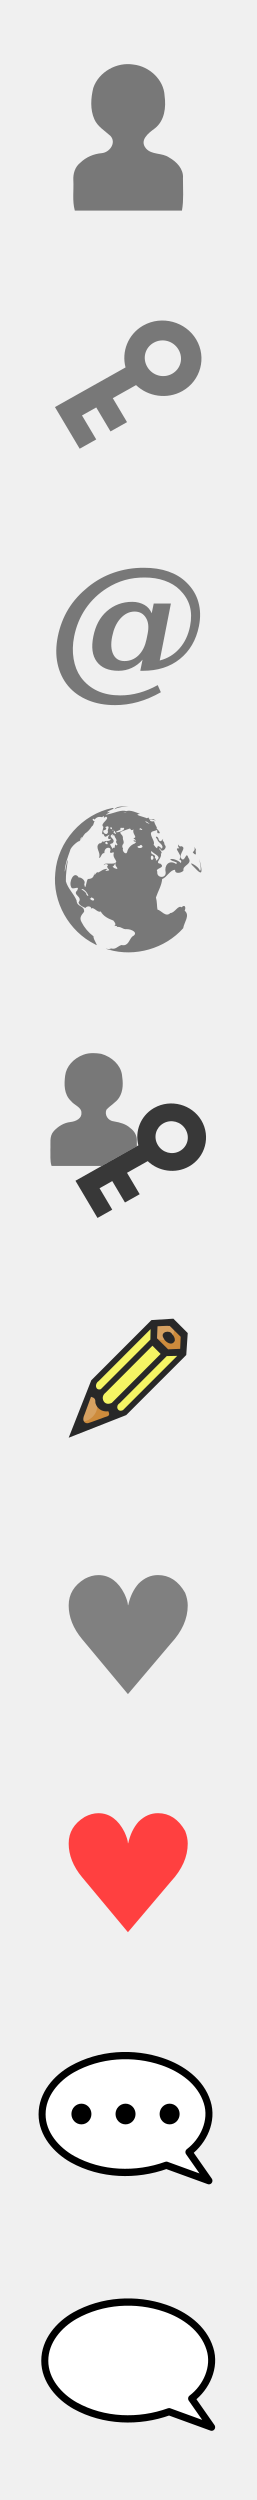
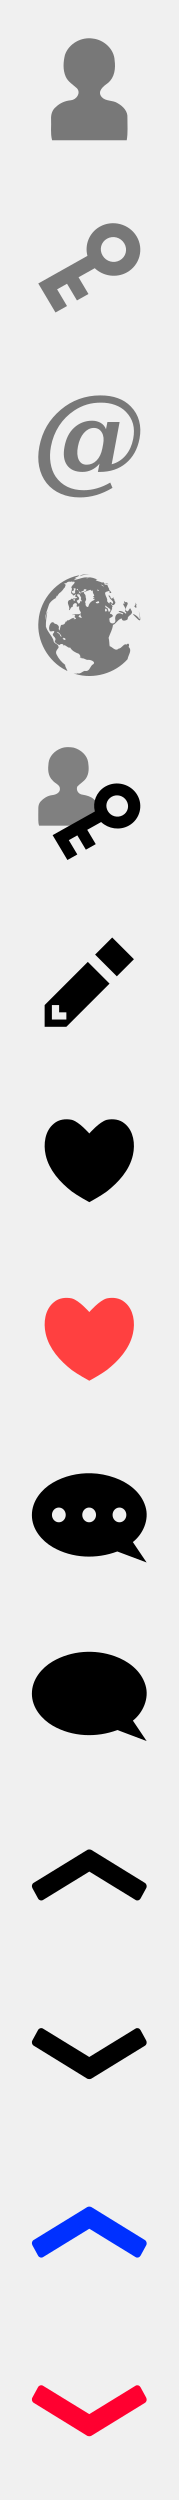
- <svg xmlns="http://www.w3.org/2000/svg" height="273" width="28" version="1.1">
-   <g fill-opacity="0.502" fill="#000" transform="matrix(0.9985611,0,0,1.001523,6.011506,-2.000202)">
-     <g fill-opacity="0.502" fill="#000" transform="matrix(2.077319,0,0,2.077319,-1.211229,-1.211226)">
-       <g transform="matrix(0.01284033,0,0,0.01246332,0.5820922,31.2112)">
-         <path d="m15.688,62c-1.173,0-2.243,0.186-3.25,0.531-1.007,0.345-1.943,0.861-2.812,1.562-0.858,0.696-1.596,1.488-2.156,2.406-0.56,0.919-0.939,1.931-1.156,3-0.212,1.069-0.226,2.045-0.031,2.969,0.194,0.919,0.579,1.747,1.156,2.438,0.589,0.702,1.335,1.212,2.188,1.562,0.858,0.351,1.828,0.531,2.938,0.531,0.824-0,1.659-0.11,2.5-0.344,0.841-0.234,1.676-0.595,2.5-1.062l-0.344-0.78c-0.663,0.373-1.339,0.654-2.031,0.844-0.686,0.189-1.365,0.281-2.062,0.281-0.932-0-1.768-0.16-2.5-0.5-0.726-0.34-1.332-0.837-1.812-1.5-0.395-0.562-0.655-1.237-0.781-2-0.126-0.768-0.109-1.575,0.062-2.438,0.217-1.097,0.632-2.118,1.25-3.031,0.623-0.913,1.411-1.66,2.344-2.25,0.612-0.384,1.251-0.68,1.938-0.875,0.686-0.195,1.413-0.281,2.156-0.281,0.801,0,1.524,0.11,2.188,0.344,0.663,0.234,1.222,0.566,1.656,1,0.543,0.535,0.911,1.13,1.094,1.781,0.183,0.651,0.191,1.391,0.031,2.188-0.194,0.98-0.579,1.786-1.156,2.438-0.572,0.651-1.293,1.095-2.156,1.312l1.219-6.219h-1.875l-0.219,1.062c-0.172-0.395-0.415-0.695-0.781-0.906-0.366-0.212-0.829-0.344-1.344-0.344-1.092,0-2.021,0.363-2.781,1.031-0.755,0.663-1.234,1.575-1.469,2.75s-0.117,2.082,0.375,2.75c0.492,0.668,1.283,1,2.375,1,0.515,0,0.991-0.101,1.438-0.312,0.452-0.212,0.856-0.505,1.188-0.906l-0.25,1.219h0.281c1.624,0,2.962-0.424,4.031-1.281,1.075-0.857,1.785-2.057,2.094-3.594,0.194-0.969,0.161-1.834-0.062-2.625-0.217-0.791-0.646-1.507-1.281-2.125-0.549-0.546-1.216-0.951-2-1.219-0.78-0.274-1.671-0.407-2.689-0.407zm-1,4.781c0.578,0,0.987,0.248,1.25,0.688,0.269,0.434,0.33,1,0.188,1.719l-0.126,0.625c-0.149,0.724-0.435,1.316-0.875,1.75-0.44,0.429-0.954,0.625-1.531,0.625-0.566,0-0.967-0.229-1.219-0.719-0.246-0.489-0.291-1.144-0.125-1.968,0.166-0.824,0.466-1.484,0.906-1.969,0.446-0.49,0.965-0.75,1.531-0.75z" fill-opacity="0.502" transform="matrix(37.54447,0,0,38.56578,-225.6224,-2380.322)" fill="#000" />
-       </g>
-       <g transform="matrix(0.01292968,0,0,0.01285077,-1.052784,-0.1039458)">
-         <g fill-opacity="0.502" fill="#000" transform="translate(4.04061,39.39595)">
-           <path fill-opacity="0.502" fill="#000" d="m203.01,949.15c-11.13-40.306-3.843-82.626-6.065-123.88-1.498-26.687,6.601-54.824,28.413-71.789,23.293-22.854,54.511-36.209,86.87-39.003,32.72-2.774,60.943-42.68,35.886-70.491-23.189-21.225-52.49-37.979-65.652-68.122-17.557-40.034-14.417-86.384-4.308-127.91,22.258-65.723,95.91-106.75,163.74-95.37,63.882,7.105,123.64,61.375,126.56,127.57,6.524,46.807,0.275,101.39-39.258,132.77-25.641,18.822-64.794,48.27-36.395,82.419,23.57,27.101,65.209,16.749,93.696,36.581,30.761,17.107,60.168,47.495,56.737,85.413-0.254,43.923,3.775,88.283-4.094,131.8-145.38-0-290.75-0.01-436.13,0.002z" />
-         </g>
-       </g>
-       <g transform="matrix(0.01288954,0,0,0.01249661,-1.036763,13.11478)">
-         <path fill-opacity="0.502" fill="#000" d="m483.06,443.04c-59.872,36.673-86.352,108.59-69.48,174.34l-288.34,166.47,101.01,174.96,67.583-39.019-58.15-100.72,58.252-33.632,58.15,100.72,67.532-38.99-58.15-100.72,94.969-54.83c49.432,48.396,126.91,61.022,189.23,25.039,75.106-43.362,100.16-141.12,56.644-216.49-43.513-75.367-140.67-102.5-215.78-59.139-1.173,0.678-2.33,1.307-3.48,2.009zm45.411,70.617c35.177-20.309,80.034-8.251,101.22,28.443,21.186,36.695,9.229,81.622-25.948,101.93-35.177,20.309-80.013,8.172-101.2-28.523-21.186-36.695-9.25-81.542,25.927-101.85z" />
-       </g>
-       <g transform="matrix(0.0110648,0,0,0.01095841,-5.526212,37.82402)">
-         <g fill="#000" fill-opacity="0.502">
-           <path fill-opacity="0.502" fill="#000" d="m913.14,549.2-0.751,0.081,0.751-0.081zm-11.193,1.604c-20.965,1.802-56.702-2.637-66.792,14.984,19.075-12.069,48.287-12.136,66.792-14.984zm-57.312,1.714-0.875,0.182,0.875-0.182zm-19.068,6.672c-145.38,30.299-261.47,162.43-272.27,310.63-14.28,138.86,64.483,280.67,189.38,342.68,21.904,16.02-11.136-24.602-7.183-38.079-24.494-18.677-44.058-41.54-57.878-69.508-11.624-21.115,1.669-34.01,12.786-48.555,1.935-31.979-34.799-20.308-35.789-54.015-13.625-32.88-41.107-56.331-50.948-91.521-0.879-33.857,4.482-69.504,9.933-103.35-8.446,10.895-14.444,68.149-15.493,54.209,1.665-33.965,14.27-65.602,25.379-97.682,3.241-21.166,46.95-52.232,42.031-44.173,11.223-7.778,21.556-30.413,29.714-38.318,12.234-7.861,23.881-20.838,31.609-33.76,12.669-8.099,7.173-24.585,15.569-23.361-16.368-3.939-13.301-21.069-1.833-9.383,11.318-16.353,28.31-13.663,35.247-11.376,18.938-17.356-2.302,13.254,18.552-2.873,23.407,9.723-32.686,34.265-12.047,49.102-2.979,17.347-12.985,38.67,1.387,35.334,6.226,23.727,15.576,4.951,28.656,1.896-14.495,15.995-7.362,25.858,6.193,19.012-6.872,19.715-25.719,3.991-33.907,16.389-9.973-10.573-5.962,7.449-21.778,6.386-24.512,19.438,10.576,45.054-2.008,68.533,10.238,5.12,10.215-23.824,25.97-22.075-1.964-33.085,38.818-32.653,26.872-7.785-0.985,19.231,24.378-9.721,16.567,14.088-0.12,18.21,8.972,20.775,13.403,34.99-7.906,19.744-56.747-0.893-59.983,16.947,11.865-13.005,28.001,1.951,16.628,3.31-2.604,16.884,25.456,20.529-4.801,23.673-13.959-1.337,20.288-11.325-1.897-9.261-23.747,3.928-33.829,22.93-40.468,15.168-8.135,4.426-18.027,27.067-11.937,3.264-6.521,13.668-4.176,29.048-32.979,29.877-8.044,8.633-10.876,63.437-17.279,24.606,10.796-21.135-25.207-37.344-25.253-30.649-23.494-38.071-49.453,20.461-37.124,43.797,4.758,20.145,43.737-11.851,29.067,16.9-24.95,22.134,28.57,28.808,6.227,57.171,2.453,15.014,25.986,23.784,32.556,26.761,9.38-14.025,35.666-6.428,24.678,7.242,11.243-21.406,32.171,18.929,48.215,9.376,12.439,23.078,36.14,34.884,60.255,43.766,7.92,10.28,15.326,18.535,3.112,27.39,7.212-6.156,26.431,3.569,7.745,6.099,24.368-10.894,30.725,10.863,53.954,7.624,20.134-0.282,58.876,17.658,24.95,35.548-15.619,15.838-18.527,48.102-51.362,40.486-21.071,6.814-28.524,27.068-58.251,13.234,32.929,16.262-46.126-3.802-3.174,8.671,125.31,36.957,268.93-4.471,355.3-102.43,3.833-27.991,34.124-61.468,6.876-83.907,8.018-16.846-0.336-31.895-14.278-16.072-17.25-12.374-32.366,27.111-53.727,27.264-22.323,22.469-42.739-12.639-61.305-16.6-2.939-13.636-1.569-38.606-7.322-57.757,10.7-32.221,26.79-56.161,29.692-88.557,20.794-6.253,39.501-46.109,61.678-43.752-2.803,25.013,38.363,11.711,39.912,2.188-6.717-24.115,45.785-29.179,22.864-60.446-11.683-36.704-15.409,28.16-34.599,2.406-12.088-21.901,29.979-50.836,0.488-57.68-11.298,8.194-18.209-24.591-13.509,4.451,16.273,13.019-15.053-2.609-4.771,15.494,8.338,16.364,21.014,28.317,9.588,43.969,8.993,3.98,11.026,6.622,7.519,17.149-6.913-8.39-34.218-24.257-51.274-18.588,5.56,11.794,44.629,12.552,28.233,22.642-33.644-22.213-57.621,7.339-49.458,40.591,2.22,30.515-44.778,27.614-39.694-3.272-13.653-18.351,42.78-16.784,14.314-38.81-30.018-1.805,10.346-27.075,2.287-47.521,15.342-6.424-20.682-28.177-3.019-24.613,6.325,25.916,37.323-5.425,21.73-16.942-4.562-9.189,1.329-10.935-9.68-20.796,7.589-27.659-7.856,20.951-19.437-6.044-1.198-16.73-24.013-18.181-6.894-1.598,3.158,18.229,34.305,26.438,22.394,46.105-12.34-11.108-20.782-20.669-22.706-1.577-12.63-8.37-10.326-13.428-16.669-16.47,7.277-16.048-9.091-30.878-12.574-50.605-3.375-16.753,16.306-14.87,29.491-21.254,1.332,11.698-3.619,17.859,12.921,15.293-4.523-17.314-21.34-22.195-14.088-26.012-6.154-12.745-10.91-19.061-13.365-31.021-19.64,4.589-30.154-9.682-4.981-7.141,21.387,6.502,14.985,5.456,1.206-3.449-1.023-0.231-23.486,6.92-19.382-1.699-9.534-6.25,9.937-8.642-12.113-2.079-9.724-6.1-69.01-17.52-32.199-20.83-15.297-6.055-44.925-20.15-64.974-13.323-24-7.627-57.44,9.588-85.91,14.954-37.228,12.237,33.288-19.599-4.322-9.08-2.414-7.983,45.963-18.548,24.765-21.012zm245.73,200.81-0.109,0,0.109,0zm-242.23-198.62zm-13.599,0.656-2.771,0.583,2.771-0.583zm84.984,14zm-129.24,0.255-0.875,0.547,0.875-0.547zm74.229,1.349zm32.083,0.984c12.927,0.672,22.251,7.524,2.409,1.193l-2.409-1.193zm28.219,1.786zm2.99,1.531,0.067,1.201-0.067-1.201zm-151.08,1.495-1.203,0.51,1.203-0.51zm48.271,0.401-1.422,0.766,1.422-0.766zm-50.349,0.583-1.531,1.167,1.531-1.167zm190.39,0.62zm-192.72,0.547,0.146,0.547-0.146-0.547zm76.453,1.75zm-66.755,10.354zm181.85,1.057zm-207.59,0.109-0.214,1.675,0.214-1.675zm218.71,1.422,1.823,0.255-1.823-0.255zm-219.99,0.292zm207.52,1.13zm-142.08,3.135,0.387,0.552-0.387-0.552zm-65.917,0.401zm206.21,0.62zm7.037,1.021-0.577,1.536,0.577-1.536zm29.057,1.458zm16.151,0.766-1.24,0.766,1.24-0.766zm-263.34,2.88zm-2.625,1.75zm267.86,0.219,0.766,0.984-0.766-0.984zm0.729,4.047zm34.854,0.984zm-51.187,1.969c12.982,6.074,35.789,22.792,8.025,9.133-3.709-2.122-4.981-6.371-8.025-9.133zm-250.25,1.422zm-3.682,2.552zm231.15,1.276zm-1.604,0.146,1.167,1.021-1.167-1.021zm5.068,1.531zm-2.224,0.255-0.839,2.297,0.839-2.297zm-3.682,0.802zm-218.93,2.26,1.276,0.073-1.276-0.073zm224.98,0.255zm-226.99,0.438zm224.73,0.693zm61.797,0.036zm-285.03,0.839-0.224,0.945,0.224-0.945zm228.74,0.219-0.361,0.813,0.361-0.813zm44.953,1.859zm-49.438,9.042,0.51,1.714-0.51-1.714zm-138.94,1.021zm-19.068,1.604c13.732,0.529-4.984,21.681,2.818,25.52-4.474,26.429-34.898-0.412-18.172-8.139,1.735,6.467,17.819-12.279,3.488-11.601,2.418-3.916,7.649-5.27,11.866-5.781zm225.39,0.182zm-194.87,1.312-1.786,0.948,1.786-0.948zm-15.349,0.328zm18.266,0.146zm-3.719,0.583zm127.68,0.036zm7.109,0.182zm-141.93,0.766zm-4.12,0.583c2.64,3.217,7.087,15.021-5.277,6.635,1.909-4.891-4.679-4.711,5.277-6.635zm22.24,1.458zm34.635,0.948c17.618,8.868-29.106,27.738-35.705,20.374,5.575-5.603,28.217-10.793,21.726-15.447-2.824-8.61,10.25-1.389,13.978-4.927zm78.641,1.75c20.745,8.919,7.703,10.395,4.338,8.276-15.849-3.878-0.662-3.735-4.338-8.276zm-121.48,0.51zm129.86,0.802zm2.552,0.401zm-129.9,0.62,0.547,1.714-0.547-1.714zm70.729,0.036c6.167,0.27,2.183,13.313,18.156,4.412-8.427,22.776,22.953,37.472-0.839,42,8.611,6.496,21.94,16.537,1.456,9.397-3.908,12.823,22.957,1.129,4.516,16.119-16.141,5.614-31.559,20.545-35.588,40.24-4.481,17.129-26.174-3.659-19.603-17.23-7.359-8.384-1.453-20.611,0.984-20.818,6.444-14.428-3.133-15.434-1.677-32.995-2.884-13.873-13.497-12.947-11.74-24.172,20.542-9.611,31.801-11.971,44.333-16.953zm-64.385,1.167zm-13.599,1.312-1.478,1.346,1.478-1.346zm-116.16,0.255-1.786,0.729,1.786-0.729zm0.401,0.583-3.646,2.333,3.646-2.333zm177.44,0.875,1.094,1.75-1.094-1.75zm-65.552,0.292,0.656,0.875-0.656-0.875zm129.28,0.693zm-126.51,0.292c5.862,9.789-10.051,1.457,0-0l-0,0zm11.703,0.109zm-17.573,0.328-1.714,1.167,1.714-1.167zm-112,1.057zm0.51,0.365zm99.859,1.13zm32.63,0.693zm-7.109,0.255c-2.493,6.462,17.587,25.484-3.833,12.221-5.564-4.389,1.066-8.72,3.833-12.221zm-130.45,1.24zm1.969,0.146-0.841,1.125,0.841-1.125zm125.42,1.385-1.385,0.875,1.385-0.875zm-5.432,0.036,1.641,0.328-1.641-0.328zm13.016,0.401-1.568,1.24,1.568-1.24zm-10.792,0.036zm-128.48,0.875zm114.59,1.276zm2.625,0.328,1.495,0.984-1.495-0.984zm-114.15,0.292zm-2.188,0.438zm304.9,1.276-1.271,0.456,1.271-0.456zm-312.48,0.839zm128.99,2.516zm183.06,0,1.13,2.188-1.13-2.188zm-144.38,0.036,1.422,1.094-1.422-1.094zm-163.44,0.073,1.203,0.182-1.203-0.182zm231.26,1.24,0.255,1.568-0.255-1.568zm-80.974,0.255-1.021,1.312,1.021-1.312zm-154.51,1.531-1.385,1.276,1.385-1.276zm-1.057,0.146zm107.15,0.438-0.766,1.24,0.766-1.24zm-15.495,1.932zm43.786,0.438c-10.25,19.77,1.291-2.547,5.447,7.973,1.039,7.535,12.675,19.237,9.14,24.29-7.797,10.534,15.58,18.004-1.44,22.166-6.65-13.578-3.771,5.869-8.66,12.827-11.828-10.799-0.927,18.211-14.184-7.105-6.373-13.011-10.131-11.75,5.647-16.091,20.267-20.594-21.062-28.035-4.627-40.706l5.715-2.624,2.962-0.73h-0zm-36.859,3.536-1.186,1.367,1.186-1.367zm5.943,0.073zm-109.05,0.875zm149.3,0.292zm168.73,0.292-0.44,1.678,0.44-1.678zm-71.859,2.297zm-250.14,0.583zm-5.906,3.245c2.36,9.18-16.513,28.213-3.974,6.526-5.226,4.706,9.852-9.101,3.974-6.526zm134.82,2.479zm115.03,5.797zm4.01,1.385zm-2.26,0.984zm-108.21,0.182zm-15.203,0.182zm19.615,2.188-2.044,0.378,2.044-0.378zm47.578,0.219-1.551,0.837,1.551-0.837zm-46.885,1.932-0.843,1.512,0.843-1.512zm-155.13,1.932zm-0.292,0.219zm204.75,1.604zm-1.203,0.182-1.203,0.948,1.203-0.948zm-47.104,1.203-0.802,1.75,0.802-1.75zm102.05,0.219zm-107.59,0.911zm-21,1.312zm24.938,0.583zm-29.312,0.839c17.73,24.302-22.217,9.242-1.167,0.948l1.167-0.948h-0zm75.031,0.182zm177.22,3.318zm-30.26,0.182-0.984,1.385,0.984-1.385zm42.474,9.953zm-269.68,1.896zm168.4,0.219c24.582,16.117-25.97,23.191-14.729,4.521,5.157,6.385,9.267-3.896,14.729-4.521zm-153.31,1.823-0.365,2.115,0.365-2.115zm-3.719,0.438zm258.05,1.531zm-263.89,1.969zm226.7,2.734,1.13,1.167-1.13-1.167zm190.2,0.693c3.391,17.871-1.129,18.107-8.094,26.943,22.123,25.599,13.484-4.599,12.928-9.536,9.268,3.919-5.516-15.022-4.834-17.407zm-405.09,0.583,1.786,1.021-1.786-1.021zm99.24,1.531-1.786,0.656,1.786-0.656zm82.104,2.188,1.559,1.113-1.559-1.113zm19.578,1.604zm55.234,1.75,1.677,0.948-1.677-0.948zm-7.875,1.349zm-224.4,1.568zm220.57,1.349,1.005,0.97-1.005-0.97zm12.688,0.875zm-10.792,0.766zm-225.71,1.203zm228.45,1.24,0.627,1.678-0.627-1.678zm-47.76,0.948zm44.443,0.547zm-235.16,0.328zm189.77,2.333c11.704,16.861,55.262,26.4,21.219,47.133-0.16-11.031,5.135-8.597-5.554-12.648,9.596-22.387-24.653-11.476-15.665-34.485zm-181.23,1.568zm175.18,2.443zm223.78,3.281,0.984,2.406-0.984-2.406zm-221.99,0.656zm-228.34,0.219zm106.02,0.292-1.604,0.802,1.604-0.802zm121.01,0.292-1.24,0.766,1.24-0.766zm-118.16,3.281-0.875,1.13,0.875-1.13zm165.7,0.51-0.984,1.203,0.984-1.203zm-40.87,0.583zm-121.77,0.146,1.75,1.021-1.75-1.021zm328.45,0.656,0.802,0.583-0.802-0.583zm-205.22,1.094-0.438,1.276,0.438-1.276zm-398.05,1.568,0.036,1.458-0.036-1.458zm397.58,0.036-0.656,1.932,0.656-1.932zm2.807,0.729zm-254.01,3.281zm252.51,1.385c18.409,13.801-8.009,34.143-6.206,8.472,0.446-4.529,1.654-7.653,6.206-8.472zm-399.51,1.312zm564.16,3.901zm-152.54,0.875-1.531,0.948,1.531-0.948zm121.88,5.542-0.191,1.855,0.191-1.855zm-105.22,4.156-1.495,0.948,1.495-0.948zm195.31,0.219c1.913,11.984,14.014,63.234,1.819,55.157-1.958-17.342-57.125-47.661-35.834-25.115,18.064,15.662,51.305,62.875,43.495,12.359-2.272-14.313-5.44-28.483-9.479-42.401zm-92.896,0.51-1.349,0.729,1.349-0.729zm-39.047,0.365zm60.448,3.245zm-3.938,0.182-0.292,2.115,0.292-2.115zm-9.297,2.807,1.568,0.219-1.568-0.219zm6.599,1.568zm6.052,1.203,0.328,1.786-0.328-1.786zm-23.406,6.38zm23.625,0.146zm-20.818,2.297zm-43.531,0.401-0.948,1.24,0.948-1.24zm53.266,0.365,0.875,1.349-0.875-1.349zm-312.56,1.094c-12.361,10.462,15.782,26.192,2.555,27.711-5.005-3.38-9.208,0.377-19.727-11.56,8.858-1.772,8.469-13.723,17.172-16.151zm255.86,1.167zm-289.55,1.823zm245.58,0.911zm-445.16,0.911zm446.03,0.255zm76.271,1.677,1.057,1.677-1.057-1.677zm-0.729,4.594zm-26.432,0.766zm-260.13,0.365zm-41.016,9.224zm330.93,2.953zm-317.62,0.802zm274.82,2.26-1.24,0.438,1.24-0.438zm144.63,1.24,0.62,0.182-0.62-0.182zm-147.73,1.24zm-483.15,1.203zm-3.974,4.302-0.474,1.714,0.474-1.714zm635.58,4.63zm-482.02,3.646zm375.16,0.51-0.491,1.32,0.491-1.32zm-477.9,13.599zm10.682,9.406zm68.724,4.375-1.641,0.984,1.641-0.984zm231.36,7.729zm-5.141,0.583,2.005,0.62-2.005-0.62zm-257.43,29.458zm4.01,2.771zm5.724,1.312zm1.531,1.276zm-50.203,4.995zm378.69,1.495zm-335.23,1.385zm-24.573,0.583c19.505,1.695,43.595,50.822,21.191,27.934,3.355-13.328-32.868-27.86-21.191-27.934zm32.74,0.802zm325.94,0.292zm-377.12,2.151zm43.641,2.297zm-25.776,0.255zm347.16,0.583zm4.047,1.021zm-376.51,5.651zm46.193,1.24zm-46.703,2.443-1.167,1.057,1.167-1.057zm594.02,0.219-0.192,1.905,0.192-1.905zm-528.54,3.646,1.43,1.28-1.43-1.28zm2.115,1.604zm-38.719,1.312zm42.438,2.115,1.208,1.002-1.208-1.002zm-68.031,0.875,0.583,0.109-0.583-0.109zm589.17,2.078-0.51,2.26,0.51-2.26zm-523.65,2.99zm-26.542,6.307zm26.25,0.839,1.714,1.203-1.714-1.203zm0.62,1.531c25.443,5.468,14.551,24.489-1.37,10.235-12.498-8.801,5.306-0.25,1.37-10.235zm29.677,19.615zm5.542,3.172zm3.463,3.354zm10.391,5.031zm5.578,7.182zm223.56,3.536zm164.24,1.932zm-495.32,0.948,0.454,1.527-0.454-1.527zm64.823,3.281zm3.828,1.859zm258.85,1.24zm-217,0.875-0.693,1.932,0.693-1.932zm-154.33,2.516zm2.953,2.188zm158.12,1.094,0.948,1.714-0.948-1.714zm-11.63,3.537-1.057,0.984,1.057-0.984zm-16.042,2.479,2.005,0.474-2.005-0.474zm399.44,2.406zm-378.88,1.786,0.911,0.036-0.911-0.036zm-2.953,1.276zm62.854,63.547-0.513,1.107,0.513-1.107zm-4.266,2.042zm-0.547,1.568-0.833,1.043,0.833-1.043zm1.24,0.401-1.24,0.911,1.24-0.911zm38.609,14.036-0.474,1.422,0.474-1.422zm3.208,75.396zm-118.45,8.641,1.24,0.547-1.24-0.547z" />
+ <svg xmlns="http://www.w3.org/2000/svg" height="392" width="28" version="1.1">
+   <defs />
+   <g fill="#000" transform="matrix(0.02128437,-0.01783085,0.02128437,0.01783085,3.29995,154.8869)">
+     <path fill-rule="nonzero" fill="#000" d="m556.97,114.61c-46.085,4.071-92.17,8.142-138.26,12.213-5.162,58.502-10.325,117-15.487,175.51,46.082-4.067,92.163-8.135,138.24-12.202,5.166-58.506,10.332-117.01,15.498-175.52zm-197.1,17.404c-116.28,10.267-232.57,20.534-348.85,30.802-31.834,31.834-63.668,63.668-95.502,95.502l80.004,80.004c116.29-10.26,232.57-20.52,348.86-30.79,5.16-58.5,10.33-117.01,15.49-175.51zm-322.18,57.47c8.892,8.892,17.783,17.783,26.675,26.675-10.611,10.611-21.223,21.223-31.834,31.834l26.664,26.664c-10.611,10.611-21.223,21.223-31.834,31.834-17.776-17.77-35.556-35.55-53.339-53.32,21.226-21.23,42.448-42.45,63.668-63.68z" />
+   </g>
+   <g fill-opacity="0.502" fill="#000" transform="matrix(0.02714081,0,0,0.02765837,5.862181,61.70138)">
+     <path d="m15.688,62c-1.173,0-2.243,0.186-3.25,0.531-1.007,0.345-1.943,0.861-2.812,1.562-0.858,0.696-1.596,1.488-2.156,2.406-0.56,0.919-0.939,1.931-1.156,3-0.212,1.069-0.226,2.045-0.031,2.969,0.194,0.919,0.579,1.747,1.156,2.438,0.589,0.702,1.335,1.212,2.188,1.562,0.858,0.351,1.828,0.531,2.938,0.531,0.824-0,1.659-0.11,2.5-0.344,0.841-0.234,1.676-0.595,2.5-1.062l-0.344-0.78c-0.663,0.373-1.339,0.654-2.031,0.844-0.686,0.189-1.365,0.281-2.062,0.281-0.932-0-1.768-0.16-2.5-0.5-0.726-0.34-1.332-0.837-1.812-1.5-0.395-0.562-0.655-1.237-0.781-2-0.126-0.768-0.109-1.575,0.062-2.438,0.217-1.097,0.632-2.118,1.25-3.031,0.623-0.913,1.411-1.66,2.344-2.25,0.612-0.384,1.251-0.68,1.938-0.875,0.686-0.195,1.413-0.281,2.156-0.281,0.801,0,1.524,0.11,2.188,0.344,0.663,0.234,1.222,0.566,1.656,1,0.543,0.535,0.911,1.13,1.094,1.781,0.183,0.651,0.191,1.391,0.031,2.188-0.194,0.98-0.579,1.786-1.156,2.438-0.572,0.651-1.293,1.095-2.156,1.312l1.219-6.219h-1.875l-0.219,1.062c-0.172-0.395-0.415-0.695-0.781-0.906-0.366-0.212-0.829-0.344-1.344-0.344-1.092,0-2.021,0.363-2.781,1.031-0.755,0.663-1.234,1.575-1.469,2.75s-0.117,2.082,0.375,2.75c0.492,0.668,1.283,1,2.375,1,0.515,0,0.991-0.101,1.438-0.312,0.452-0.212,0.856-0.505,1.188-0.906l-0.25,1.219h0.281c1.624,0,2.962-0.424,4.031-1.281,1.075-0.857,1.785-2.057,2.094-3.594,0.194-0.969,0.161-1.834-0.062-2.625-0.217-0.791-0.646-1.507-1.281-2.125-0.549-0.546-1.216-0.951-2-1.219-0.78-0.274-1.671-0.407-2.689-0.407zm-1,4.781c0.578,0,0.987,0.248,1.25,0.688,0.269,0.434,0.33,1,0.188,1.719l-0.126,0.625c-0.149,0.724-0.435,1.316-0.875,1.75-0.44,0.429-0.954,0.625-1.531,0.625-0.566,0-0.967-0.229-1.219-0.719-0.246-0.489-0.291-1.144-0.125-1.968,0.166-0.824,0.466-1.484,0.906-1.969,0.446-0.49,0.965-0.75,1.531-0.75z" fill-opacity="0.502" transform="matrix(37.54447,0,0,38.56578,-225.6224,-2380.322)" fill="#000" />
+   </g>
+   <g fill-opacity="0.502" fill="#000" transform="matrix(0.02682042,0,0,0.02673581,2.618141,-4.430794)">
+     <g fill-opacity="0.502" fill="#000" transform="translate(4.04061,39.39595)">
+       <path fill-opacity="0.502" fill="#000" d="m203.01,949.15c-11.13-40.306-3.843-82.626-6.065-123.88-1.498-26.687,6.601-54.824,28.413-71.789,23.293-22.854,54.511-36.209,86.87-39.003,32.72-2.774,60.943-42.68,35.886-70.491-23.189-21.225-52.49-37.979-65.652-68.122-17.557-40.034-14.417-86.384-4.308-127.91,22.258-65.723,95.91-106.75,163.74-95.37,63.882,7.105,123.64,61.375,126.56,127.57,6.524,46.807,0.275,101.39-39.258,132.77-25.641,18.822-64.794,48.27-36.395,82.419,23.57,27.101,65.209,16.749,93.696,36.581,30.761,17.107,60.168,47.495,56.737,85.413-0.254,43.923,3.775,88.283-4.094,131.8-145.38-0-290.75-0.01-436.13,0.002z" />
+     </g>
+   </g>
+   <g fill-opacity="0.502" fill="#000" transform="matrix(0.02673716,0,0,0.02599898,2.651474,24.07074)">
+     <path fill-opacity="0.502" fill="#000" d="m483.06,443.04c-59.872,36.673-86.352,108.59-69.48,174.34l-288.34,166.47,101.01,174.96,67.583-39.019-58.15-100.72,58.252-33.632,58.15,100.72,67.532-38.99-58.15-100.72,94.969-54.83c49.432,48.396,126.91,61.022,189.23,25.039,75.106-43.362,100.16-141.12,56.644-216.49-43.513-75.367-140.67-102.5-215.78-59.139-1.173,0.678-2.33,1.307-3.48,2.009zm45.411,70.617c35.177-20.309,80.034-8.251,101.22,28.443,21.186,36.695,9.229,81.622-25.948,101.93-35.177,20.309-80.013,8.172-101.2-28.523-21.186-36.695-9.25-81.542,25.927-101.85z" />
+   </g>
+   <g fill-opacity="0.502" fill="#000" transform="matrix(0.02295096,0,0,0.02279878,-6.660472,77.47789)">
+     <g fill="#000" fill-opacity="0.502">
+       <path fill-opacity="0.502" fill="#000" d="m913.14,549.2-0.751,0.081,0.75-0.08zm-11.193,1.604c-20.965,1.802-56.702-2.637-66.792,14.984,19.075-12.069,48.287-12.136,66.792-14.984zm-57.312,1.714-0.875,0.182,0.875-0.182zm-19.068,6.672c-145.38,30.299-261.47,162.43-272.27,310.63-14.28,138.86,64.483,280.67,189.38,342.68,21.904,16.02-11.136-24.602-7.183-38.079-24.494-18.677-44.058-41.54-57.878-69.508-11.624-21.115,1.669-34.01,12.786-48.555,1.935-31.979-34.799-20.308-35.789-54.015-13.625-32.88-41.107-56.331-50.948-91.521-0.879-33.857,4.482-69.504,9.933-103.35-8.446,10.895-14.444,68.149-15.493,54.209,1.665-33.965,14.27-65.602,25.379-97.682,3.241-21.166,46.95-52.232,42.031-44.173,11.223-7.778,21.556-30.413,29.714-38.318,12.234-7.861,23.881-20.838,31.609-33.76,12.669-8.099,7.173-24.585,15.569-23.361-16.368-3.939-13.301-21.069-1.833-9.383,11.318-16.353,28.31-13.663,35.247-11.376,18.938-17.356-2.302,13.254,18.552-2.873,23.407,9.723-32.686,34.265-12.047,49.102-2.979,17.347-12.985,38.67,1.387,35.334,6.226,23.727,15.576,4.951,28.656,1.896-14.495,15.995-7.362,25.858,6.193,19.012-6.872,19.715-25.719,3.991-33.907,16.389-9.973-10.573-5.962,7.449-21.778,6.386-24.512,19.438,10.576,45.054-2.008,68.533,10.238,5.12,10.215-23.824,25.97-22.075-1.964-33.085,38.818-32.653,26.872-7.785-0.985,19.231,24.378-9.721,16.567,14.088-0.12,18.21,8.972,20.775,13.403,34.99-7.906,19.744-56.747-0.893-59.983,16.947,11.865-13.005,28.001,1.951,16.628,3.31-2.604,16.884,25.456,20.529-4.801,23.673-13.959-1.337,20.288-11.325-1.897-9.261-23.747,3.928-33.829,22.93-40.468,15.168-8.135,4.426-18.027,27.067-11.937,3.264-6.521,13.668-4.176,29.048-32.979,29.877-8.044,8.633-10.876,63.437-17.279,24.606,10.796-21.135-25.207-37.344-25.253-30.649-23.494-38.071-49.453,20.461-37.124,43.797,4.758,20.145,43.737-11.851,29.067,16.9-24.95,22.134,28.57,28.808,6.227,57.171,2.453,15.014,25.986,23.784,32.556,26.761,9.38-14.025,35.666-6.428,24.678,7.242,11.243-21.406,32.171,18.929,48.215,9.376,12.439,23.078,36.14,34.884,60.255,43.766,7.92,10.28,15.326,18.535,3.112,27.39,7.212-6.156,26.431,3.569,7.745,6.099,24.368-10.894,30.725,10.863,53.954,7.624,20.134-0.282,58.876,17.658,24.95,35.548-15.619,15.838-18.527,48.102-51.362,40.486-21.071,6.814-28.524,27.068-58.251,13.234,32.929,16.262-46.126-3.802-3.174,8.671,125.31,36.957,268.93-4.471,355.3-102.43,3.833-27.991,34.124-61.468,6.876-83.907,8.018-16.846-0.336-31.895-14.278-16.072-17.25-12.374-32.366,27.111-53.727,27.264-22.323,22.469-42.739-12.639-61.305-16.6-2.939-13.636-1.569-38.606-7.322-57.757,10.7-32.221,26.79-56.161,29.692-88.557,20.794-6.253,39.501-46.109,61.678-43.752-2.803,25.013,38.363,11.711,39.912,2.188-6.717-24.115,45.785-29.179,22.864-60.446-11.683-36.704-15.409,28.16-34.599,2.406-12.088-21.901,29.979-50.836,0.488-57.68-11.298,8.194-18.209-24.591-13.509,4.451,16.273,13.019-15.053-2.609-4.771,15.494,8.338,16.364,21.014,28.317,9.588,43.969,8.993,3.98,11.026,6.622,7.519,17.149-6.913-8.39-34.218-24.257-51.274-18.588,5.56,11.794,44.629,12.552,28.233,22.642-33.644-22.213-57.621,7.339-49.458,40.591,2.22,30.515-44.778,27.614-39.694-3.272-13.653-18.351,42.78-16.784,14.314-38.81-30.018-1.805,10.346-27.075,2.287-47.521,15.342-6.424-20.682-28.177-3.019-24.613,6.325,25.916,37.323-5.425,21.73-16.942-4.562-9.189,1.329-10.935-9.68-20.796,7.589-27.659-7.856,20.951-19.437-6.044-1.198-16.73-24.013-18.181-6.894-1.598,3.158,18.229,34.305,26.438,22.394,46.105-12.34-11.108-20.782-20.669-22.706-1.577-12.63-8.37-10.326-13.428-16.669-16.47,7.277-16.048-9.091-30.878-12.574-50.605-3.375-16.753,16.306-14.87,29.491-21.254,1.332,11.698-3.619,17.859,12.921,15.293-4.523-17.314-21.34-22.195-14.088-26.012-6.154-12.745-10.91-19.061-13.365-31.021-19.64,4.589-30.154-9.682-4.981-7.141,21.387,6.502,14.985,5.456,1.206-3.449-1.023-0.231-23.486,6.92-19.382-1.699-9.534-6.25,9.937-8.642-12.113-2.079-9.724-6.1-69.01-17.52-32.199-20.83-15.297-6.055-44.925-20.15-64.974-13.323-24-7.627-57.44,9.588-85.91,14.954-37.228,12.237,33.288-19.599-4.322-9.08-2.414-7.983,45.963-18.548,24.765-21.012zm245.73,200.81-0.109,0,0.109,0zm-242.23-198.62zm-13.599,0.656-2.771,0.583,2.771-0.583zm84.984,14zm-129.24,0.255-0.875,0.547,0.875-0.547zm74.229,1.349zm32.083,0.984c12.927,0.672,22.251,7.524,2.409,1.193l-2.409-1.193zm28.219,1.786zm2.99,1.531,0.067,1.201-0.067-1.201zm-151.08,1.495-1.203,0.51,1.203-0.51zm48.271,0.401-1.422,0.766,1.422-0.766zm-50.349,0.583-1.531,1.167,1.531-1.167zm190.39,0.62zm-192.72,0.547,0.146,0.547-0.146-0.547zm76.453,1.75zm-66.755,10.354zm181.85,1.057zm-207.59,0.109-0.214,1.675,0.214-1.675zm218.71,1.422,1.823,0.255-1.823-0.255zm-219.99,0.292zm207.52,1.13zm-142.08,3.135,0.387,0.552-0.387-0.552zm-65.917,0.401zm206.21,0.62zm7.037,1.021-0.577,1.536,0.577-1.536zm29.057,1.458zm16.151,0.766-1.24,0.766,1.24-0.766zm-263.34,2.88zm-2.625,1.75zm267.86,0.219,0.766,0.984-0.766-0.984zm0.729,4.047zm34.854,0.984zm-51.187,1.969c12.982,6.074,35.789,22.792,8.025,9.133-3.709-2.122-4.981-6.371-8.025-9.133zm-250.25,1.422zm-3.682,2.552zm231.15,1.276zm-1.604,0.146,1.167,1.021-1.167-1.021zm5.068,1.531zm-2.224,0.255-0.839,2.297,0.839-2.297zm-3.682,0.802zm-218.93,2.26,1.276,0.073-1.276-0.073zm224.98,0.255zm-226.99,0.438zm224.73,0.693zm61.797,0.036zm-285.03,0.839-0.224,0.945,0.224-0.945zm228.74,0.219-0.361,0.813,0.361-0.813zm44.953,1.859zm-49.438,9.042,0.51,1.714-0.51-1.714zm-138.94,1.021zm-19.068,1.604c13.732,0.529-4.984,21.681,2.818,25.52-4.474,26.429-34.898-0.412-18.172-8.139,1.735,6.467,17.819-12.279,3.488-11.601,2.418-3.916,7.649-5.27,11.866-5.781zm225.39,0.182zm-194.87,1.312-1.786,0.948,1.786-0.948zm-15.349,0.328zm18.266,0.146zm-3.719,0.583zm127.68,0.036zm7.109,0.182zm-141.93,0.766zm-4.12,0.583c2.64,3.217,7.087,15.021-5.277,6.635,1.909-4.891-4.679-4.711,5.277-6.635zm22.24,1.458zm34.635,0.948c17.618,8.868-29.106,27.738-35.705,20.374,5.575-5.603,28.217-10.793,21.726-15.447-2.824-8.61,10.25-1.389,13.978-4.927zm78.641,1.75c20.745,8.919,7.703,10.395,4.338,8.276-15.849-3.878-0.662-3.735-4.338-8.276zm-121.48,0.51zm129.86,0.802zm2.552,0.401zm-129.9,0.62,0.547,1.714-0.547-1.714zm70.729,0.036c6.167,0.27,2.183,13.313,18.156,4.412-8.427,22.776,22.953,37.472-0.839,42,8.611,6.496,21.94,16.537,1.456,9.397-3.908,12.823,22.957,1.129,4.516,16.119-16.141,5.614-31.559,20.545-35.588,40.24-4.481,17.129-26.174-3.659-19.603-17.23-7.359-8.384-1.453-20.611,0.984-20.818,6.444-14.428-3.133-15.434-1.677-32.995-2.884-13.873-13.497-12.947-11.74-24.172,20.542-9.611,31.801-11.971,44.333-16.953zm-64.385,1.167zm-13.599,1.312-1.478,1.346,1.478-1.346zm-116.16,0.255-1.786,0.729,1.786-0.729zm0.401,0.583-3.646,2.333,3.646-2.333zm177.44,0.875,1.094,1.75-1.094-1.75zm-65.552,0.292,0.656,0.875-0.656-0.875zm129.28,0.693zm-126.51,0.292c5.862,9.789-10.051,1.457,0-0l-0,0zm11.703,0.109zm-17.573,0.328-1.714,1.167,1.714-1.167zm-112,1.057zm0.51,0.365zm99.859,1.13zm32.63,0.693zm-7.109,0.255c-2.493,6.462,17.587,25.484-3.833,12.221-5.564-4.389,1.066-8.72,3.833-12.221zm-130.45,1.24zm1.969,0.146-0.841,1.125,0.841-1.125zm125.42,1.385-1.385,0.875,1.385-0.875zm-5.432,0.036,1.641,0.328-1.641-0.328zm13.016,0.401-1.568,1.24,1.568-1.24zm-10.792,0.036zm-128.48,0.875zm114.59,1.276zm2.625,0.328,1.495,0.984-1.495-0.984zm-114.15,0.292zm-2.188,0.438zm304.9,1.276-1.271,0.456,1.271-0.456zm-312.48,0.839zm128.99,2.516zm183.06,0,1.13,2.188-1.13-2.188zm-144.38,0.036,1.422,1.094-1.422-1.094zm-163.44,0.073,1.203,0.182-1.203-0.182zm231.26,1.24,0.255,1.568-0.255-1.568zm-80.974,0.255-1.021,1.312,1.021-1.312zm-154.51,1.531-1.385,1.276,1.385-1.276zm-1.057,0.146zm107.15,0.438-0.766,1.24,0.766-1.24zm-15.495,1.932zm43.786,0.438c-10.25,19.77,1.291-2.547,5.447,7.973,1.039,7.535,12.675,19.237,9.14,24.29-7.797,10.534,15.58,18.004-1.44,22.166-6.65-13.578-3.771,5.869-8.66,12.827-11.828-10.799-0.927,18.211-14.184-7.105-6.373-13.011-10.131-11.75,5.647-16.091,20.267-20.594-21.062-28.035-4.627-40.706l5.715-2.624,2.962-0.73h-0zm-36.859,3.536-1.186,1.367,1.186-1.367zm5.943,0.073zm-109.05,0.875zm149.3,0.292zm168.73,0.292-0.44,1.678,0.44-1.678zm-71.859,2.297zm-250.14,0.583zm-5.906,3.245c2.36,9.18-16.513,28.213-3.974,6.526-5.226,4.706,9.852-9.101,3.974-6.526zm134.82,2.479zm115.03,5.797zm4.01,1.385zm-2.26,0.984zm-108.21,0.182zm-15.203,0.182zm19.615,2.188-2.044,0.378,2.044-0.378zm47.578,0.219-1.551,0.837,1.551-0.837zm-46.885,1.932-0.843,1.512,0.843-1.512zm-155.13,1.932zm-0.292,0.219zm204.75,1.604zm-1.203,0.182-1.203,0.948,1.203-0.948zm-47.104,1.203-0.802,1.75,0.802-1.75zm102.05,0.219zm-107.59,0.911zm-21,1.312zm24.938,0.583zm-29.312,0.839c17.73,24.302-22.217,9.242-1.167,0.948l1.167-0.948h-0zm75.031,0.182zm177.22,3.318zm-30.26,0.182-0.984,1.385,0.984-1.385zm42.474,9.953zm-269.68,1.896zm168.4,0.219c24.582,16.117-25.97,23.191-14.729,4.521,5.157,6.385,9.267-3.896,14.729-4.521zm-153.31,1.823-0.365,2.115,0.365-2.115zm-3.719,0.438zm258.05,1.531zm-263.89,1.969zm226.7,2.734,1.13,1.167-1.13-1.167zm190.2,0.693c3.391,17.871-1.129,18.107-8.094,26.943,22.123,25.599,13.484-4.599,12.928-9.536,9.268,3.919-5.516-15.022-4.834-17.407zm-405.09,0.583,1.786,1.021-1.786-1.021zm99.24,1.531-1.786,0.656,1.786-0.656zm82.104,2.188,1.559,1.113-1.559-1.113zm19.578,1.604zm55.234,1.75,1.677,0.948-1.677-0.948zm-7.875,1.349zm-224.4,1.568zm220.57,1.349,1.005,0.97-1.005-0.97zm12.688,0.875zm-10.792,0.766zm-225.71,1.203zm228.45,1.24,0.627,1.678-0.627-1.678zm-47.76,0.948zm44.443,0.547zm-235.16,0.328zm189.77,2.333c11.704,16.861,55.262,26.4,21.219,47.133-0.16-11.031,5.135-8.597-5.554-12.648,9.596-22.387-24.653-11.476-15.665-34.485zm-181.23,1.568zm175.18,2.443zm223.78,3.281,0.984,2.406-0.984-2.406zm-221.99,0.656zm-228.34,0.219zm106.02,0.292-1.604,0.802,1.604-0.802zm121.01,0.292-1.24,0.766,1.24-0.766zm-118.16,3.281-0.875,1.13,0.875-1.13zm165.7,0.51-0.984,1.203,0.984-1.203zm-40.87,0.583zm-121.77,0.146,1.75,1.021-1.75-1.021zm328.45,0.656,0.802,0.583-0.802-0.583zm-205.22,1.094-0.438,1.276,0.438-1.276zm-398.05,1.568,0.036,1.458-0.036-1.458zm397.58,0.036-0.656,1.932,0.656-1.932zm2.807,0.729zm-254.01,3.281zm252.51,1.385c18.409,13.801-8.009,34.143-6.206,8.472,0.446-4.529,1.654-7.653,6.206-8.472zm-399.51,1.312zm564.16,3.901zm-152.54,0.875-1.531,0.948,1.531-0.948zm121.88,5.542-0.191,1.855,0.191-1.855zm-105.22,4.156-1.495,0.948,1.495-0.948zm195.31,0.219c1.913,11.984,14.014,63.234,1.819,55.157-1.958-17.342-57.125-47.661-35.834-25.115,18.064,15.662,51.305,62.875,43.495,12.359-2.272-14.313-5.44-28.483-9.479-42.401zm-92.896,0.51-1.349,0.729,1.349-0.729zm-39.047,0.365zm60.448,3.245zm-3.938,0.182-0.292,2.115,0.292-2.115zm-9.297,2.807,1.568,0.219-1.568-0.219zm6.599,1.568zm6.052,1.203,0.328,1.786-0.328-1.786zm-23.406,6.38zm23.625,0.146zm-20.818,2.297zm-43.531,0.401-0.948,1.24,0.948-1.24zm53.266,0.365,0.875,1.349-0.875-1.349zm-312.56,1.094c-12.361,10.462,15.782,26.192,2.555,27.711-5.005-3.38-9.208,0.377-19.727-11.56,8.858-1.772,8.469-13.723,17.172-16.151zm255.86,1.167zm-289.55,1.823zm245.58,0.911zm-445.16,0.911zm446.03,0.255zm76.271,1.677,1.057,1.677-1.057-1.677zm-0.729,4.594zm-26.432,0.766zm-260.13,0.365zm-41.016,9.224zm330.93,2.953zm-317.62,0.802zm274.82,2.26-1.24,0.438,1.24-0.438zm144.63,1.24,0.62,0.182-0.62-0.182zm-147.73,1.24zm-483.15,1.203zm-3.974,4.302-0.474,1.714,0.474-1.714zm635.58,4.63zm-482.02,3.646zm375.16,0.51-0.491,1.32,0.491-1.32zm-477.9,13.599zm10.682,9.406zm68.724,4.375-1.641,0.984,1.641-0.984zm231.36,7.729zm-5.141,0.583,2.005,0.62-2.005-0.62zm-257.43,29.458zm4.01,2.771zm5.724,1.312zm1.531,1.276zm-50.203,4.995zm378.69,1.495zm-335.23,1.385zm-24.573,0.583c19.505,1.695,43.595,50.822,21.191,27.934,3.355-13.328-32.868-27.86-21.191-27.934zm32.74,0.802zm325.94,0.292zm-377.12,2.151zm43.641,2.297zm-25.776,0.255zm347.16,0.583zm4.047,1.021zm-376.51,5.651zm46.193,1.24zm-46.703,2.443-1.167,1.057,1.167-1.057zm594.02,0.219-0.192,1.905,0.192-1.905zm-528.54,3.646,1.43,1.28-1.43-1.28zm2.115,1.604zm-38.719,1.312zm42.438,2.115,1.208,1.002-1.208-1.002zm-68.031,0.875,0.583,0.109-0.583-0.109zm589.17,2.078-0.51,2.26,0.51-2.26zm-523.65,2.99zm-26.542,6.307zm26.25,0.839,1.714,1.203-1.714-1.203zm0.62,1.531c25.443,5.468,14.551,24.489-1.37,10.235-12.498-8.801,5.306-0.25,1.37-10.235zm29.677,19.615zm5.542,3.172zm3.463,3.354zm10.391,5.031zm5.578,7.182zm223.56,3.536zm164.24,1.932zm-495.32,0.948,0.454,1.527-0.454-1.527zm64.823,3.281zm3.828,1.859zm258.85,1.24zm-217,0.875-0.693,1.932,0.693-1.932zm-154.33,2.516zm2.953,2.188zm158.12,1.094,0.948,1.714-0.948-1.714zm-11.63,3.537-1.057,0.984,1.057-0.984zm-16.042,2.479,2.005,0.474-2.005-0.474zm399.44,2.406zm-378.88,1.786,0.911,0.036-0.911-0.036zm-2.953,1.276zm62.854,63.547-0.513,1.107,0.513-1.107zm-4.266,2.042zm-0.547,1.568-0.833,1.043,0.833-1.043zm1.24,0.401-1.24,0.911,1.24-0.911zm38.609,14.036-0.474,1.422,0.474-1.422zm3.208,75.396zm-118.45,8.641,1.24,0.547-1.24-0.547z" />
+     </g>
+   </g>
+   <g transform="matrix(0.03079222,0,0,0.0300004,4.762331,117.149)">
+     <g transform="translate(-124.4492,-389.5727)">
+       <g fill="#000" transform="translate(1.518712,0.1933249)">
+         <g transform="translate(8.117755,0)">
+           <g transform="translate(4.05888,0)">
+             <g fill="#000" transform="matrix(0.7597737,0,0,0.7428156,124.8044,267.1568)">
+               <g transform="translate(5.342992,0)">
+                 <g fill="#808080" transform="matrix(0.9037941,0,0,0.9244271,-148.7797,-160.1289)">
+                   <path fill="#808080" d="m174.69-0.188c-12.08-0.063-24.087,1.514-35.062,5.875-34.9,13.171-60.75,42.483-64.719,75.875-3.929,31.626-4.849,68.17,21.25,93.188,10.774,14.412,36.56,22.061,36.375,41.281,2.532,20.439-18.013,32.172-38.438,34.562-24.289,2.601-44.581,16.511-59.375,32.906-17.26,19.395-10.526,45.588-12.281,68.312,1.014,19.43-2.04,39.822,4.281,58.594,0.011-0.005,92.334-0.001,178.22,0l124.25-71.75c-0.118-6.312-0.222-12.575-0.188-18.75,1.207-18.174-7.387-35.901-23.438-47.531-14.852-14.313-35.731-20.196-56.656-23.844-23.169-2.122-34.828-24.636-27.75-42.531,13.59-15.703,34.054-26.357,45.062-44,15.89-25.51,14.17-56.28,10.03-84.25-5.36-35.131-35.95-64.402-73.72-75.375-9-1.481-18.45-2.514-27.84-2.562z" transform="matrix(1.456285,0,0,1.456285,164.0996,351.4918)" />
+                 </g>
+                 <path fill="#000" d="m476.67,443.04c-58.8,36.67-84.81,108.59-68.24,174.34l-283.19,166.47,99.206,174.96,66.376-39.019-57.112-100.72,57.212-33.632,57.112,100.72,66.326-38.99-57.112-100.72,93.273-54.83c48.549,48.396,124.64,61.022,185.85,25.039,73.765-43.362,98.371-141.12,55.632-216.49-42.736-75.367-138.16-102.5-211.93-59.139-1.153,0.678-2.289,1.307-3.418,2.009zm44.6,70.617c34.549-20.309,78.605-8.251,99.413,28.443,20.808,36.695,9.064,81.622-25.485,101.93-34.549,20.309-78.584,8.172-99.393-28.523-20.808-36.695-9.085-81.542,25.464-101.85z" />
+               </g>
+             </g>
+           </g>
        </g>
      </g>
    </g>
  </g>
-   <g transform="matrix(0.03079222,0,0,0.0300004,4.762334,114.9999)">
-     <g transform="translate(-124.4492,-389.5727)">
-       <g transform="translate(1.518712,0.1933249)" fill="#000">
-         <g fill-opacity="0.502" transform="matrix(0.686679,0,0,0.686679,11.76548,148.2106)">
-           <path d="m174.69-0.188c-12.08-0.063-24.087,1.514-35.062,5.875-34.9,13.171-60.75,42.483-64.719,75.875-3.929,31.626-4.849,68.17,21.25,93.188,10.774,14.412,36.56,22.061,36.375,41.281,2.532,20.439-18.013,32.172-38.438,34.562-24.289,2.601-44.581,16.511-59.375,32.906-17.26,19.395-10.526,45.588-12.281,68.312,1.014,19.43-2.04,39.822,4.281,58.594,0.011-0.005,92.334-0.001,178.22,0l124.25-71.75c-0.118-6.312-0.222-12.575-0.188-18.75,1.207-18.174-7.387-35.901-23.438-47.531-14.852-14.313-35.731-20.196-56.656-23.844-23.169-2.122-34.828-24.636-27.75-42.531,13.59-15.703,34.054-26.357,45.062-44,15.89-25.51,14.17-56.28,10.03-84.25-5.36-35.131-35.95-64.402-73.72-75.375-9-1.481-18.45-2.514-27.84-2.562z" fill-opacity="0.502" transform="matrix(1.456285,0,0,1.456285,164.0996,351.4918)" fill="#000" />
-         </g>
-         <g fill-opacity="0.769" transform="matrix(0.7739194,0,0,0.7739194,138.921,247.3306)">
-           <path fill-opacity="0.769" fill="#000" d="m483.06,443.04c-59.872,36.673-86.352,108.59-69.48,174.34l-288.34,166.47,101.01,174.96,67.583-39.019-58.15-100.72,58.252-33.632,58.15,100.72,67.532-38.99-58.15-100.72,94.969-54.83c49.432,48.396,126.91,61.022,189.23,25.039,75.106-43.362,100.16-141.12,56.644-216.49-43.513-75.367-140.67-102.5-215.78-59.139-1.173,0.678-2.33,1.307-3.48,2.009zm45.411,70.617c35.177-20.309,80.034-8.251,101.22,28.443,21.186,36.695,9.229,81.622-25.948,101.93-35.177,20.309-80.013,8.172-101.2-28.523-21.186-36.695-9.25-81.542,25.927-101.85z" />
+   <g fill="#000" transform="matrix(0.987716,0,0,1.024527,4.614494,258.6072)">
+     <g fill="#000" transform="matrix(2.077319,0,0,2.077319,-1.211229,-1.211226)">
+       <g fill="#000" transform="matrix(0.0316936,0,0,0.03277809,0.5607041,-0.5593283)">
+         <path fill="#000" stroke-miterlimit="4" d="m6.634,134.53c-0.076,31.726,23.943,57.729,50.383,72.132,47.341,25.37,105.51,27.219,155.8,9.689,23.515,8.273,47.03,16.546,70.544,24.819-11.059-15.306-22.118-30.613-33.178-45.919,24.237-17.705,40.171-50.228,30.265-79.964-10.67-33.133-42.26-54.372-73.93-64.857-48.7-16.224-104.59-12.817-149.91,11.817-26.422,14.56-49.976,40.53-49.962,72.28z" />
+       </g>
+     </g>
+   </g>
+   <g transform="matrix(0.9875455,0,0,1.024858,0.454837,0.9543194)">
+     <g fill="#000" transform="translate(4.205437,224.0862)">
+       <g fill="#000" transform="matrix(2.077319,0,0,2.077319,-1.211229,-1.211226)">
+         <g fill="#000" transform="matrix(0.0316936,0,0,0.03277809,0.5607041,-0.5593283)">
+           <path fill="#000" d="m14.156,224.47c-2.123-0.054-4.26,0.42-6.125,1.469-1.74,0.991-3.282,2.776-3.281,4.938-0.005,2.16,1.572,3.925,3.312,4.906,3.117,1.728,6.939,1.85,10.25,0.656,1.548,0.563,3.108,1.124,4.656,1.688-0.728-1.042-1.459-2.083-2.188-3.125,1.596-1.206,2.652-3.413,2-5.438-0.702-2.256-2.79-3.692-4.875-4.406-1.202-0.414-2.476-0.655-3.75-0.688zm-5.188,5.25a1.092,1.129,0,0,1,1.156,1.125,1.094,1.131,0,0,1,-2.188,0,1.092,1.129,0,0,1,1.031,-1.125zm4.812,0a1.092,1.129,0,0,1,1.156,1.125,1.094,1.131,0,0,1,-2.188,0,1.092,1.129,0,0,1,1.031,-1.125zm4.812,0a1.092,1.129,0,0,1,1.156,1.125,1.094,1.131,0,0,1,-2.188,0,1.092,1.129,0,0,1,1.031,-1.125z" transform="matrix(15.18886,0,0,14.68633,-65.40705,-3256.151)" />
        </g>
      </g>
    </g>
-     <g transform="translate(-124.4492,-389.5727)" />
  </g>
-   <g transform="matrix(0.02166667,0,0,0.02166667,7.499999,144)">
-     <g transform="matrix(2.070912,0,0,2.072175,-0.2822109,-0.4653605)">
-       <g transform="matrix(1.042603,0,0,1.042603,-2.938464,-9.504527)">
-         <path fill="#cd8b3c" d="m244.6,86.677c-13.111,1.02-23.864-9.764-34.216-16.363-10.411-9.024-11.221-24.967-11.38-37.863,2.78-13.393,18.694-16.1,30.444-15.287,8.713-1.345,16.466,3.168,23.754,7.319,11.586,8.611,20.905,20.834,22.519,35.538,3.528,13.604-7.076,29.525-21.884,27.583-3.039-0.373-6.431,0.551-9.237-0.927z" />
-         <path fill="#d6a161" d="m245.9,29.329c5.255,4.99,3.029,21.534-7.23,26.33-10.424,5.369-32.43,5.785-35.857-7.918,0.013-14.128-0.849-38.317,20.477-33.587,9.243-0.218,26.694,2.909,24.661,14.92l-0.909,0.486-1.141-0.232z" />
-         <path fill="#f5f564" d="M196.37,24.985c-46.05,45.183-92.1,90.365-138.15,135.54,7.82,17.233,15.64,34.466,23.46,51.7,16.075,6.227,32.149,12.454,48.224,18.681,45.91-46.34,91.81-92.68,137.72-139.02-13.9-1.448-27.8-2.896-41.71-4.344-7.31-8.871-15.62-17.254-22.31-26.428-2.41-12.044-4.82-24.089-7.23-36.133z" />
-         <path fill="#cd8b3c" d="m53.437,182.26c-7.965,21.433-15.93,42.866-23.895,64.299,5.793,4.489,11.585,8.979,17.378,13.468,22.012-8.255,44.024-16.509,66.037-24.764-19.843-17.68-39.683-35.35-59.523-53.01z" />
-         <path fill="#d6a161" d="m69.078,207.45c4.212,20.266-13.982,40.967-33.825,41.728-12.583-11.298-0.564-30.509,4.104-43.496,2.018-18.331,25.651-29.038,33.318-8.11,1.315,2.911,1.669,10.976-3.596,9.878z" />
-         <path fill="#282828" d="m39.531,250.47c-6.565-7.281,1.736-18.755,4.311-28.252,3.751-10.224,7.501-20.448,11.251-30.673,8.226,2.39,10.652,5.006,10.238,14.474,3.428,12.7,15.445,21.534,30.163,19.316,4.241,9.007,1.665,11.169-8.513,13.793-13.069,4.607-26.09,10.004-39.191,14.092-3.298,0.372-6.236-0.748-8.26-2.75zm195.54-169.62c-8.647-8.574-17.294-17.147-25.942-25.721,0.396-9.374,0.792-18.747,1.189-28.121,9.442-0.051,19.685-1.528,28.626-0.688,8.479,8.407,16.958,16.814,25.437,25.221-0.396,9.374-0.792,18.747-1.189,28.121-9.374,0.396-18.747,0.793-28.121,1.189zm12.23-71.513c-17.06,1.082-34.12,2.165-51.19,3.248-46.79,46.793-93.58,93.59-140.37,140.38-17.596,44.7-35.191,89.39-52.787,134.09,44.762-17.6,89.525-35.21,134.29-52.81,46.72-46.72,93.439-93.439,140.16-140.16,1.148-17.07,2.295-34.14,3.443-51.21-11.18-11.179-22.36-22.359-33.54-33.538zm-53.69,48.781c-38.57,38.565-77.14,77.127-115.7,115.7-12.124,4.07-15.563-12-5.057-18.83,40.418-40.42,80.838-80.839,121.27-121.26-0.17,8.131-0.34,16.262-0.509,24.393zm-96.38,149.57c-13.189,2.33-21.08-15.9-8.177-25.71,36.467-36.52,72.927-73.03,109.39-109.55l19.141,19.141c-37.987,38.043-75.973,76.086-113.96,114.13-2.094,0.968-4.254,1.704-6.389,1.985zm147.25-162.16c-5.497-11.169-29.479-5.377-19.942,9.313,2.966,8.166,19.412,20.334,26.18,5.961,0.675-6.376-2.461-11.461-6.238-15.274zm-12.619,51.07c8.131-0.17,16.262-0.34,24.393-0.509-42.165,42.165-84.33,84.33-126.5,126.5-12.097,6.292-19.225-9.102-7.488-16.396,36.53-36.53,73.06-73.06,109.59-109.59z" />
-       </g>
-     </g>
-   </g>
-   <g transform="matrix(0.02166667,0,0,0.02166667,7.499999,172)">
-     <g transform="matrix(2.077319,0,0,2.077319,-1.211229,-1.211226)">
-       <g transform="matrix(1.012722,0,0,0.9998251,-1.844645,0.02536071)">
-         <path d="m10.75,172c-0.512,0-1.006,0.145-1.5,0.406-1.171,0.72-1.75,1.681-1.75,2.906-0,1.266,0.48,2.497,1.469,3.688l5,6c1.562-1.844,3.125-3.688,4.688-5.531,1.224-1.319,1.844-2.704,1.844-4.156-0-0.424-0.093-0.893-0.281-1.375-0.742-1.3-1.739-1.94-2.969-1.94-0.794,0-1.49,0.31-2.125,0.938-0.541,0.622-0.919,1.403-1.125,2.344h-0.031c-0.012-0.285-0.128-0.679-0.375-1.219-0.683-1.36-1.65-2.06-2.844-2.06z" transform="matrix(21.93889,0,0,22.22187,-162.1444,-3821.604)" fill="#808080" />
-       </g>
-     </g>
-   </g>
-   <g transform="matrix(0.02166667,0,0,0.02166667,10.46997,225.8035)">
-     <g fill="#ff4040" transform="matrix(2.077319,0,0,2.077319,-1.211229,-1.211226)">
-       <g fill="#ff4040" transform="matrix(1.012722,0,0,0.9998251,-1.844645,0.02536071)">
-         <path d="m10.75,198c-0.512,0-1.006,0.145-1.5,0.406-1.171,0.72-1.75,1.681-1.75,2.906-0,1.266,0.48,2.497,1.469,3.688l5,6c1.562-1.844,3.125-3.688,4.688-5.531,1.224-1.319,1.844-2.704,1.844-4.156-0-0.424-0.093-0.893-0.281-1.375-0.742-1.3-1.739-1.94-2.969-1.94-0.794,0-1.49,0.31-2.125,0.938-0.541,0.622-0.919,1.403-1.125,2.344h-0.031c-0.012-0.285-0.128-0.679-0.375-1.219-0.683-1.36-1.65-2.06-2.844-2.06z" transform="matrix(21.93889,0,0,22.22187,-227.3023,-5017.219)" fill="#ff4040" />
-       </g>
-     </g>
-   </g>
-   <g transform="translate(4.5,251)">
-     <g fill="#FFF" transform="matrix(2.077319,0,0,2.077319,-1.211229,-1.211226)">
-       <g transform="matrix(0.0316936,0,0,0.03277809,0.5607041,-0.5593283)">
-         <path stroke-linejoin="round" d="m6.634,134.53c-0.076,31.726,23.943,57.729,50.383,72.132,47.341,25.37,105.51,27.219,155.8,9.689,23.515,8.273,47.03,16.546,70.544,24.819-11.059-15.306-22.118-30.613-33.178-45.919,24.237-17.705,40.171-50.228,30.265-79.964-10.67-33.133-42.26-54.372-73.93-64.857-48.7-16.224-104.59-12.817-149.91,11.817-26.422,14.56-49.976,40.53-49.962,72.28z" stroke="#000" stroke-linecap="round" stroke-miterlimit="4" stroke-dasharray="none" stroke-width="11.659" fill="#FFF" />
-       </g>
-     </g>
-   </g>
-   <g transform="translate(4.205437,224.0862)">
-     <g fill="#FFF" transform="matrix(2.077319,0,0,2.077319,-1.211229,-1.211226)">
-       <g transform="matrix(0.0316936,0,0,0.03277809,0.5607041,-0.5593283)">
-         <path stroke-linejoin="round" d="m6.634,134.53c-0.076,31.726,23.943,57.729,50.383,72.132,47.341,25.37,105.51,27.219,155.8,9.689,23.515,8.273,47.03,16.546,70.544,24.819-11.059-15.306-22.118-30.613-33.178-45.919,24.237-17.705,40.171-50.228,30.265-79.964-10.67-33.133-42.26-54.372-73.93-64.857-48.7-16.224-104.59-12.817-149.91,11.817-26.422,14.56-49.976,40.53-49.962,72.28z" stroke="#000" stroke-linecap="round" stroke-miterlimit="4" stroke-dasharray="none" stroke-width="11.659" fill="#FFF" />
-       </g>
-     </g>
-   </g>
-   <g fill="#000" transform="matrix(0.06583771,0,0,0.06809054,4.562679,220.978)">
-     <path d="m106.91,139.47a28.877,28.877,0,1,1,-57.754,0,28.877,28.877,0,1,1,57.754,0z" transform="matrix(0.5744681,0,0,0.5744681,20.91598,64.87874)" />
-     <path d="m106.91,139.47a28.877,28.877,0,1,1,-57.754,0,28.877,28.877,0,1,1,57.754,0z" transform="matrix(0.5744681,0,0,0.5744681,167.2063,64.87874)" />
-     <path d="m106.91,139.47a28.877,28.877,0,1,1,-57.754,0,28.877,28.877,0,1,1,57.754,0z" transform="matrix(0.5744681,0,0,0.5744681,94.08712,64.87874)" />
-   </g>
+   <path fill="#000" d="m8.453,176.18c-1.414,1.142-1.679,3.216-1.291,4.932,0.534,2.4,2.264,4.268,4.094,5.712,0.832,0.626,2.733,1.679,2.745,1.679,0.012,0,1.913-1.052,2.745-1.679,1.83-1.444,3.559-3.312,4.094-5.712,0.387-1.716,0.122-3.79-1.291-4.932-0.777-0.673-1.842-0.788-2.802-0.591-1.154,0.302-2.745,2.142-2.745,2.142s-1.591-1.839-2.745-2.142c-0.965-0.197-2.034-0.076-2.802,0.591z" />
+   <path fill="#ff4040" d="m8.453,204.18c-1.414,1.142-1.679,3.216-1.291,4.932,0.534,2.4,2.264,4.268,4.094,5.712,0.832,0.626,2.733,1.679,2.745,1.679,0.012,0,1.913-1.052,2.745-1.679,1.83-1.444,3.559-3.312,4.094-5.712,0.387-1.716,0.122-3.79-1.291-4.932-0.777-0.673-1.842-0.788-2.802-0.591-1.154,0.302-2.745,2.142-2.745,2.142s-1.591-1.839-2.745-2.142c-0.965-0.197-2.034-0.076-2.802,0.591z" />
+   <path fill-rule="nonzero" fill="#000" d="m13.842,290.01c-0.056,0.013-0.109,0.025-0.161,0.057l-8.41,5.166c-0.274,0.168-0.346,0.536-0.188,0.828l0.887,1.627c0.158,0.291,0.505,0.396,0.779,0.228l7.255-4.452,7.255,4.452c0.274,0.168,0.621,0.063,0.779-0.228l0.887-1.627c0.158-0.291,0.059-0.66-0.215-0.828l-8.383-5.166c-0.069-0.042-0.141-0.047-0.215-0.057-0.082-0.011-0.191-0.026-0.269,0z" />
+   <path fill-rule="nonzero" fill="#000" d="m14.158,325.99c0.056-0.013,0.109-0.025,0.161-0.057l8.41-5.166c0.274-0.168,0.346-0.536,0.188-0.828l-0.887-1.627c-0.158-0.291-0.505-0.396-0.779-0.228l-7.255,4.452-7.255-4.452c-0.274-0.168-0.621-0.063-0.779,0.228l-0.887,1.627c-0.158,0.291-0.059,0.66,0.215,0.828l8.383,5.166c0.069,0.042,0.141,0.047,0.215,0.057,0.082,0.011,0.191,0.026,0.269,0z" />
+   <path fill-rule="nonzero" fill="#0030ff" d="m13.842,346.01c-0.056,0.013-0.109,0.025-0.161,0.057l-8.41,5.166c-0.274,0.168-0.346,0.536-0.188,0.828l0.887,1.627c0.158,0.291,0.505,0.396,0.779,0.228l7.255-4.452,7.255,4.452c0.274,0.168,0.621,0.063,0.779-0.228l0.887-1.627c0.158-0.291,0.059-0.66-0.215-0.828l-8.383-5.166c-0.069-0.042-0.141-0.047-0.215-0.057-0.082-0.011-0.191-0.026-0.269,0z" />
+   <path fill-rule="nonzero" fill="#ff0030" d="m14.158,381.99c0.056-0.013,0.109-0.025,0.161-0.057l8.41-5.166c0.274-0.168,0.346-0.536,0.188-0.828l-0.887-1.627c-0.158-0.291-0.505-0.396-0.779-0.228l-7.255,4.452-7.255-4.452c-0.274-0.168-0.621-0.063-0.779,0.228l-0.887,1.627c-0.158,0.291-0.059,0.66,0.215,0.828l8.383,5.166c0.069,0.042,0.141,0.047,0.215,0.057,0.082,0.011,0.191,0.026,0.269,0z" />
+   <rect fill-rule="nonzero" height="28" width="28" y="364" x="-30" fill="#c8c8c8" />
+   <rect fill-rule="nonzero" height="28" width="28" y="168" x="-30" fill="#c8c8c8" />
+   <rect fill-rule="nonzero" height="28" width="28" y="140" x="-30" fill="#c8c8c8" />
+   <rect fill-rule="nonzero" height="28" width="28" y="308" x="-30" fill="#c8c8c8" />
+   <rect fill-rule="nonzero" height="28" width="28" y="280" x="-30" fill="#c8c8c8" />
+   <rect fill-rule="nonzero" height="28" width="28" y="224" x="-30" fill="#c8c8c8" />
+   <rect fill-rule="nonzero" height="28" width="28" y="55.999" x="-30" fill="#c8c8c8" />
+   <rect fill-rule="nonzero" height="28" width="28" y="252" x="-30" fill="#c8c8c8" />
+   <rect fill-rule="nonzero" height="28" width="28" y="-0.001" x="-30" fill="#c8c8c8" />
+   <rect fill-rule="nonzero" height="28" width="28" y="336" x="-30" fill="#c8c8c8" />
+   <rect fill-rule="nonzero" height="28" width="28" y="27.999" x="-30" fill="#c8c8c8" />
+   <rect fill-rule="nonzero" height="28" width="28" y="196" x="-30" fill="#c8c8c8" />
+   <rect fill-rule="nonzero" height="28" width="28" y="83.999" x="-30" fill="#c8c8c8" />
+   <rect fill-rule="nonzero" height="28" width="28" y="112" x="-30" fill="#c8c8c8" />
</svg>
